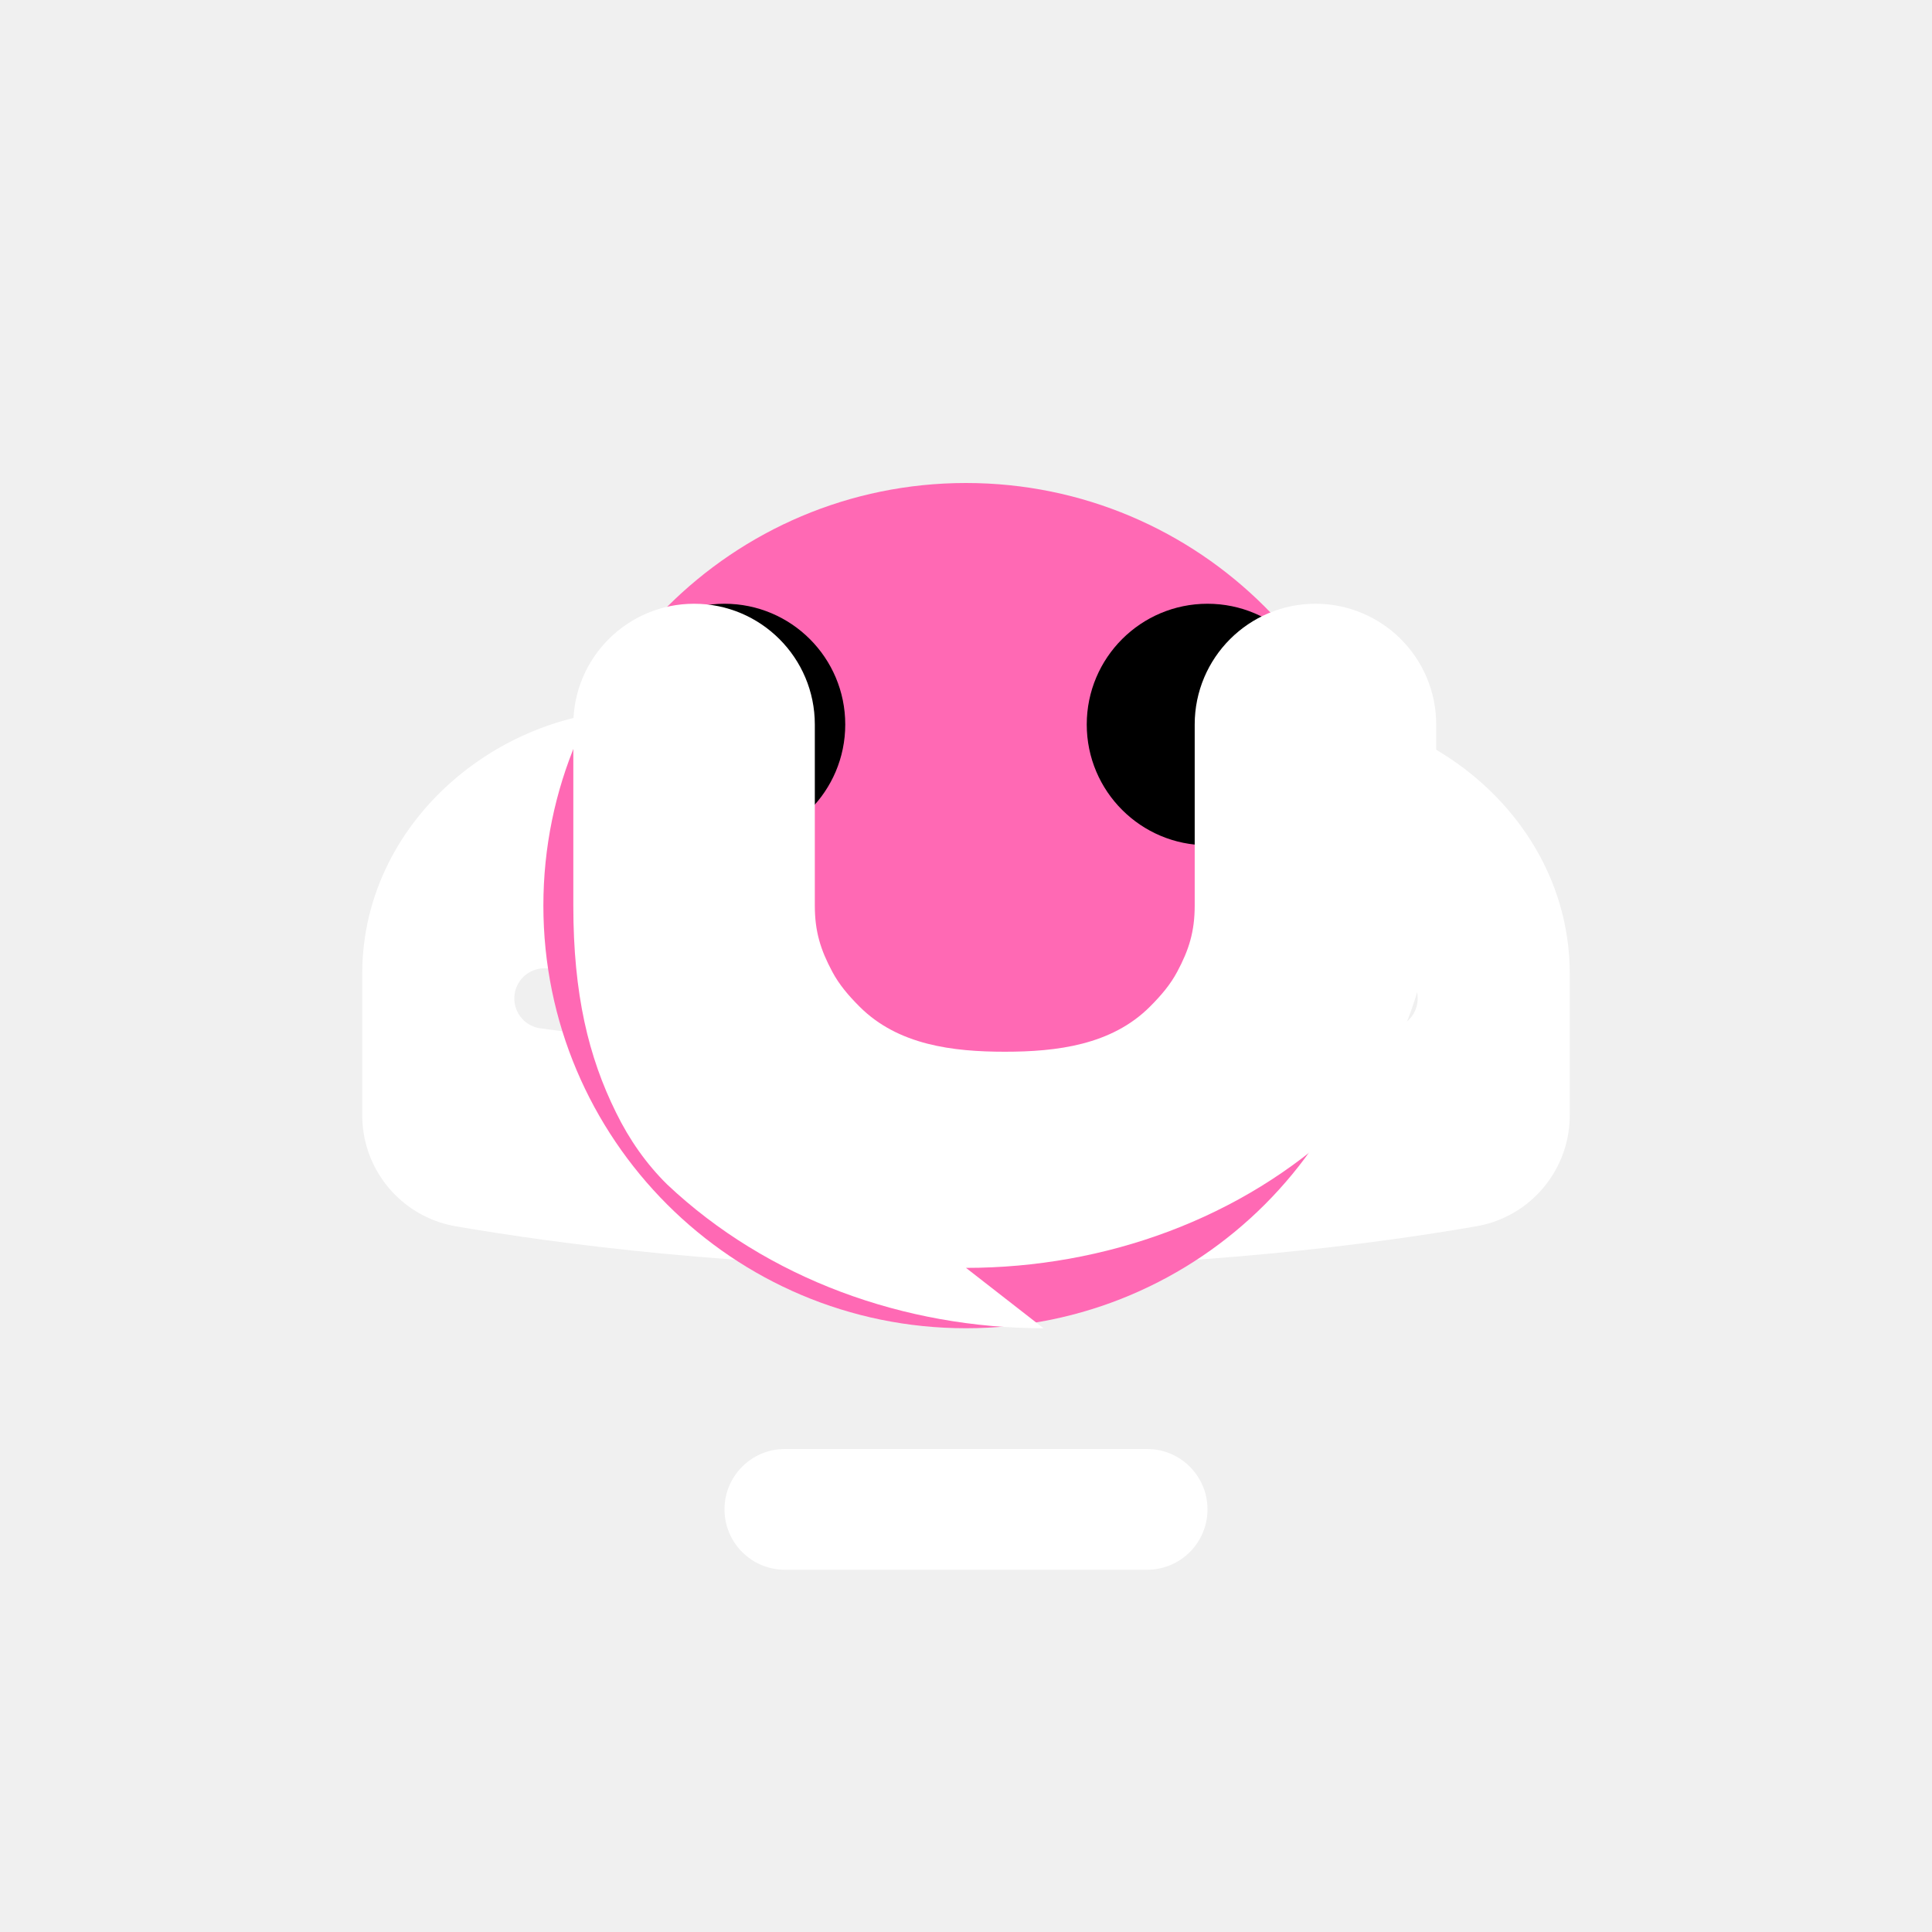
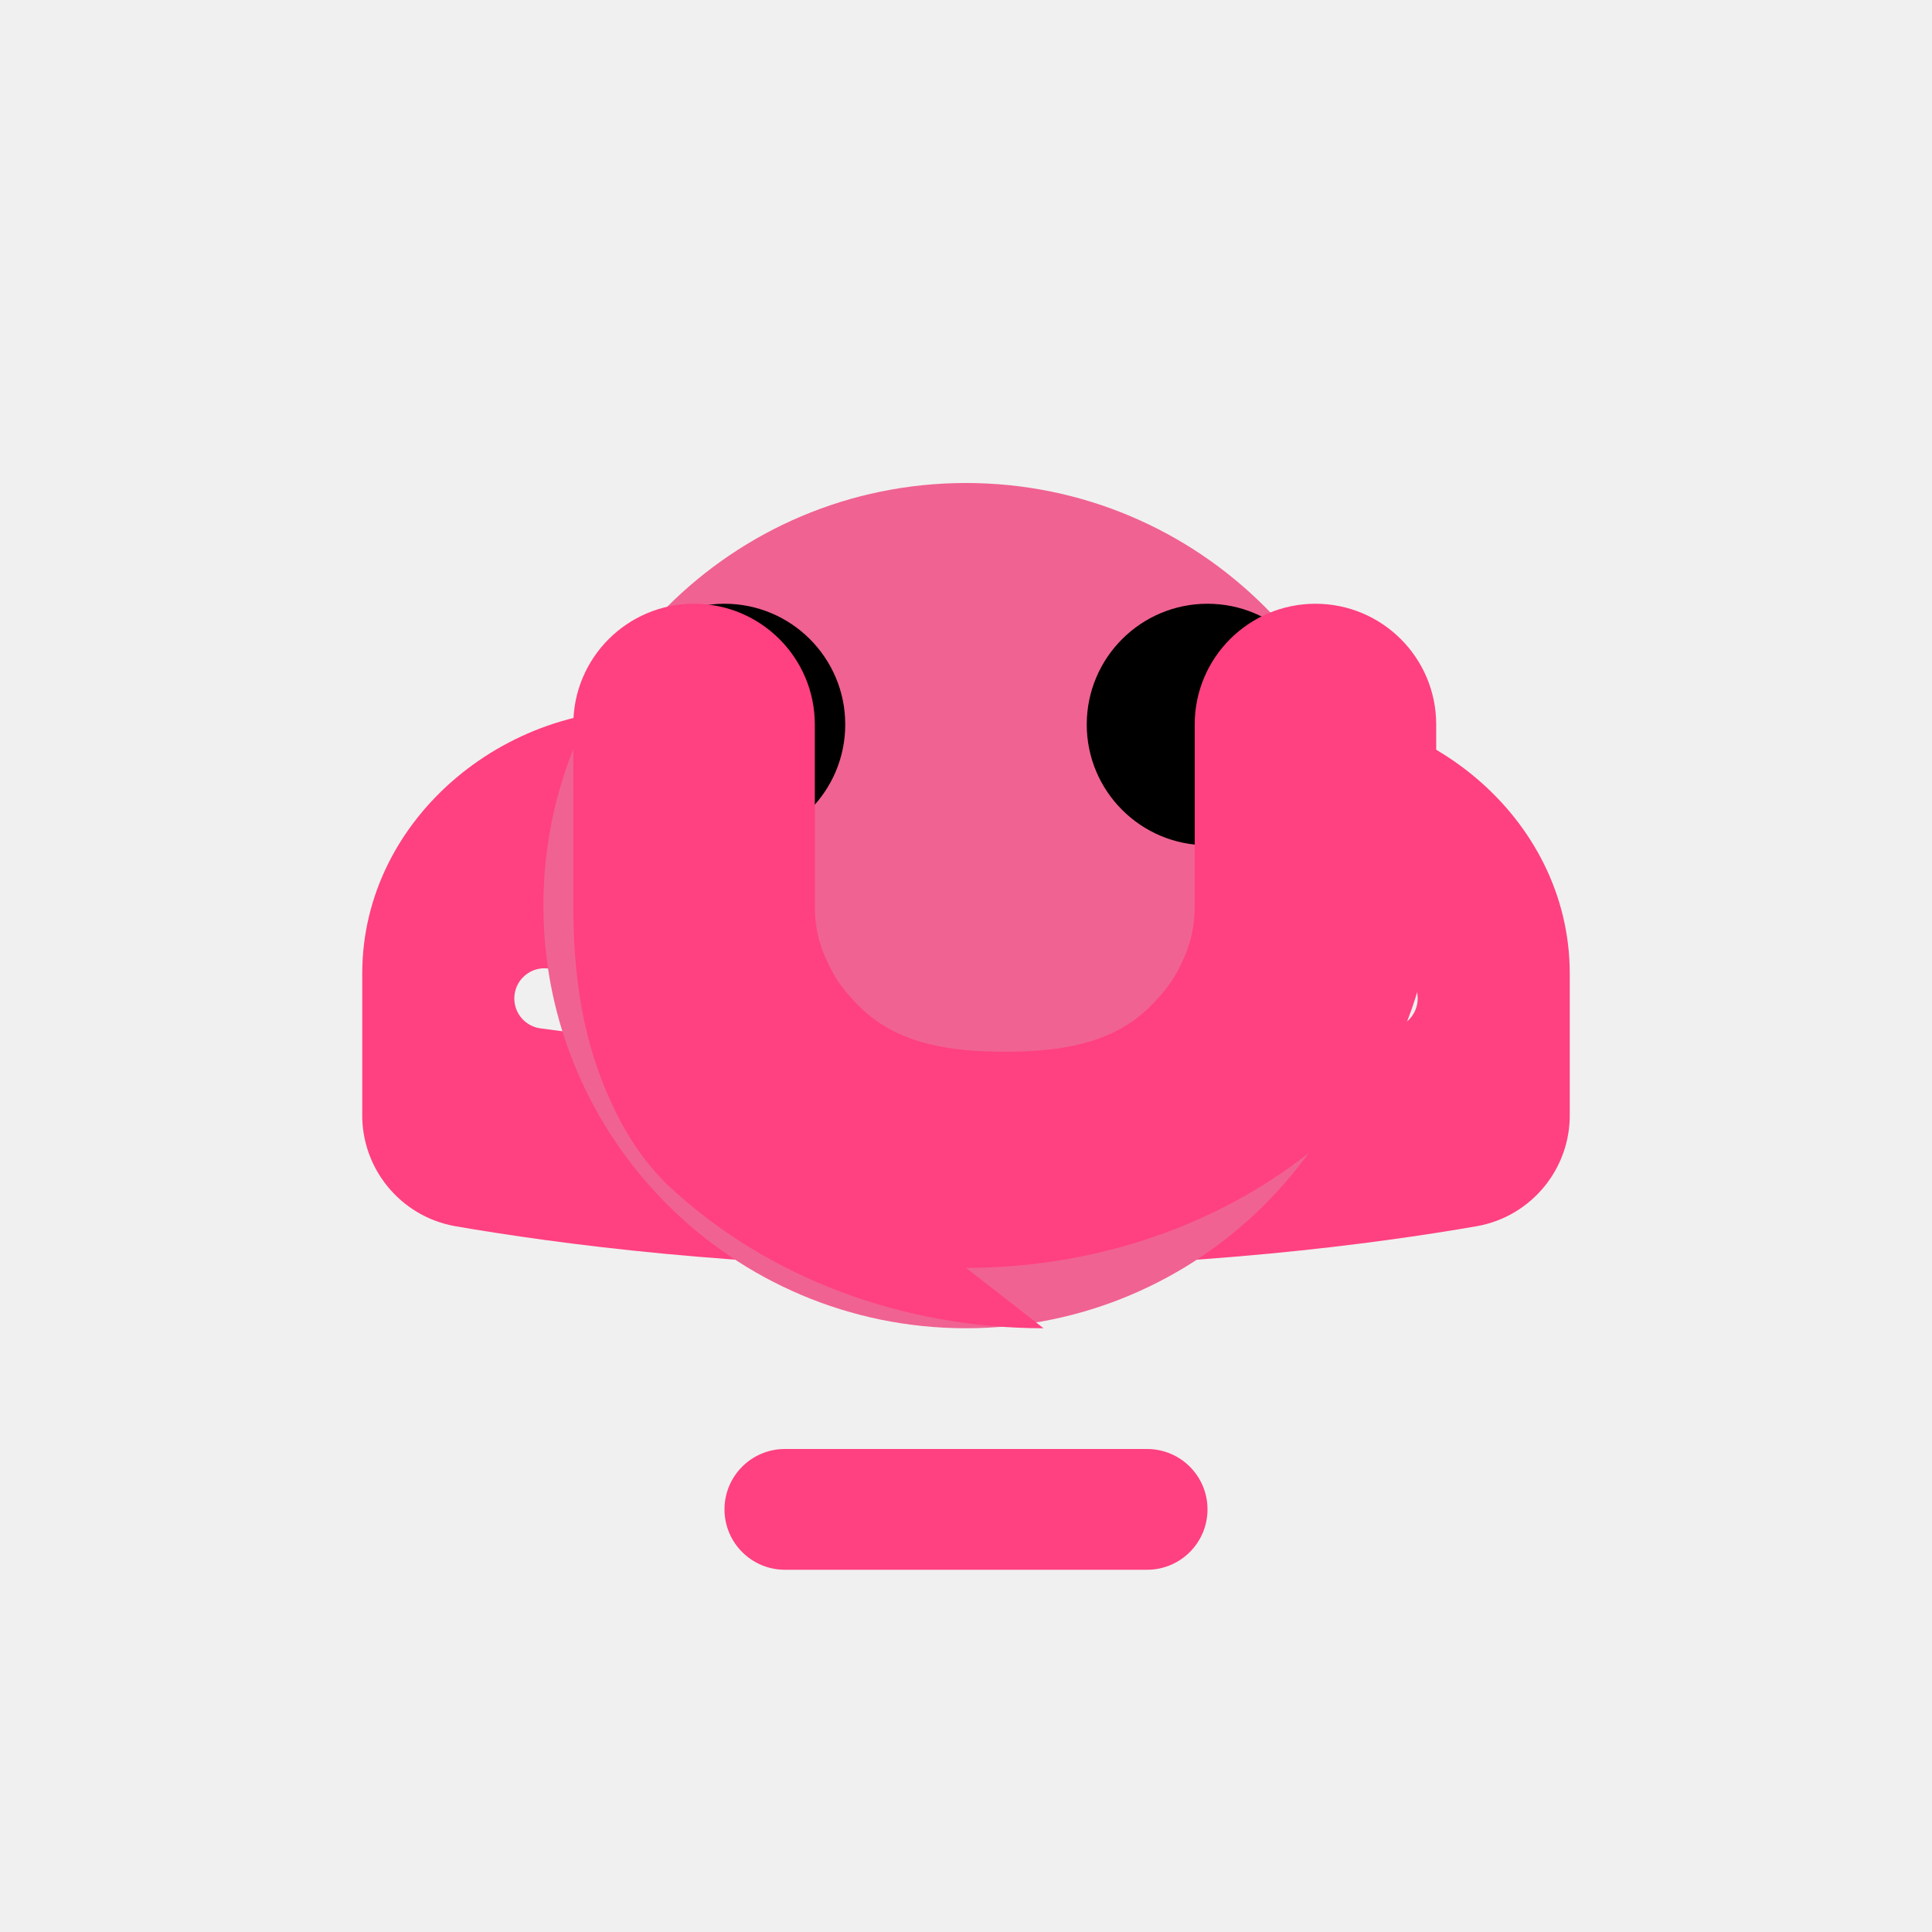
- <svg xmlns="http://www.w3.org/2000/svg" width="16" height="16" fill="#fff" class="bi bi-robot" viewBox="0 0 16 16">
+ <svg xmlns="http://www.w3.org/2000/svg" width="16" height="16" fill="#FF4081" class="bi bi-robot" viewBox="0 0 16 16">
  <path d="M6 12.5a.5.5 0 0 1 .5-.5h3a.5.5 0 0 1 0 1h-3a.5.5 0 0 1-.5-.5ZM3 8.062C3 6.76 4.235 5.765 5.53 5.886a26.58 26.58 0 0 0 4.94 0C11.765 5.765 13 6.76 13 8.062v1.157a.933.933 0 0 1-.765.935c-.845.147-2.34.346-4.235.346-1.895 0-3.39-.2-4.235-.346A.933.933 0 0 1 3 9.219V8.062Zm4.542-.827a.25.25 0 0 0-.217.068l-.92.9a24.767 24.767 0 0 1-1.871-.183.25.25 0 0 0-.068.495c.55.076 1.232.149 2.02.193a.25.25 0 0 0 .189-.071l.754-.736.847 1.71a.25.25 0 0 0 .404.062l.932-.97a25.286 25.286 0 0 0 1.922-.188.25.25 0 0 0-.068-.495c-.538.074-1.207.145-1.98.189a.25.25 0 0 0-.166.076l-.754.785-.842-1.7a.25.25 0 0 0-.182-.135Z" />
-   <circle cx="8" cy="7.5" r="3.5" fill="#FF69B4" />
+   <circle cx="8" cy="7.5" r="3.5" fill="#F06292" />
  <circle cx="6" cy="6" r="1" fill="#000" />
  <circle cx="10" cy="6" r="1" fill="#000" />
  <path d="M8 10.5c1.152 0 2.286-.408 3.116-1.19.172-.169.314-.37.424-.596.228-.46.354-.98.354-1.714V6a1 1 0 1 0-2 0v1.5c0 .215-.048.367-.145.548-.056.105-.131.194-.226.289-.318.318-.772.373-1.202.373s-.884-.055-1.202-.373c-.095-.095-.17-.184-.226-.289-.097-.181-.145-.333-.145-.548V6a1 1 0 1 0-2 0v1.5c0 .734.126 1.254.354 1.714.11.225.252.427.424.596.83.782 1.964 1.19 3.116 1.19Z" />
</svg>
